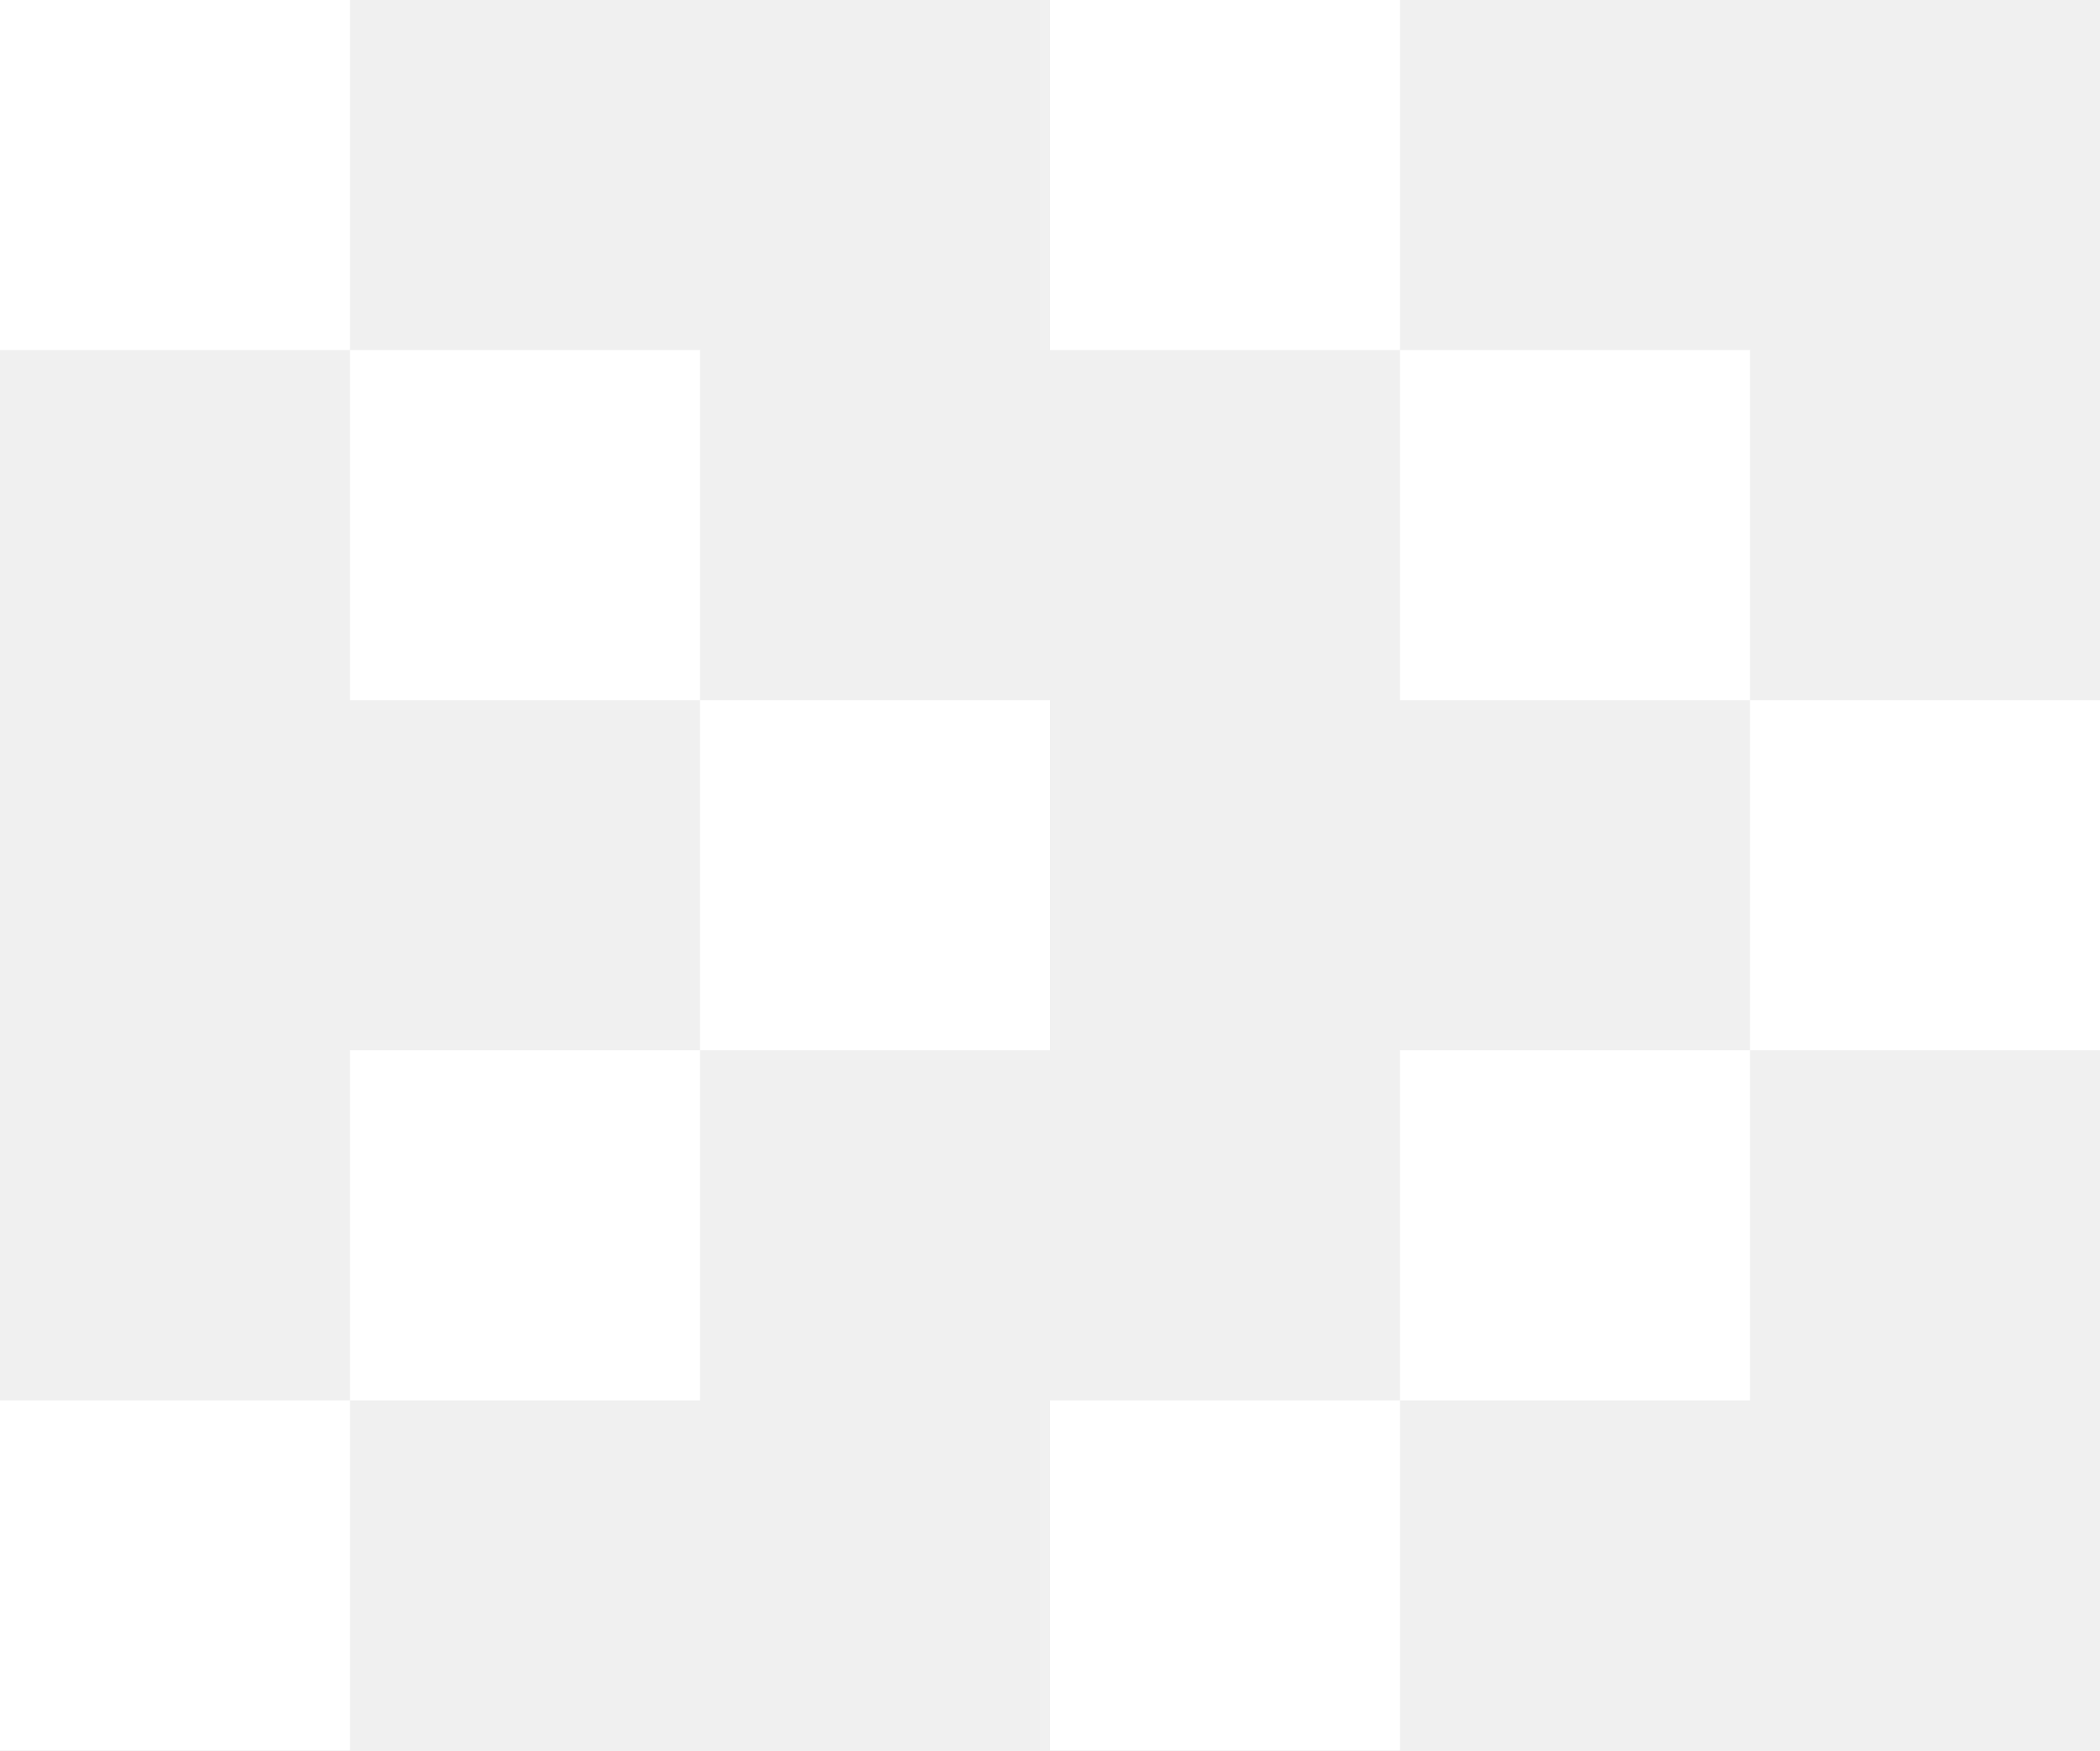
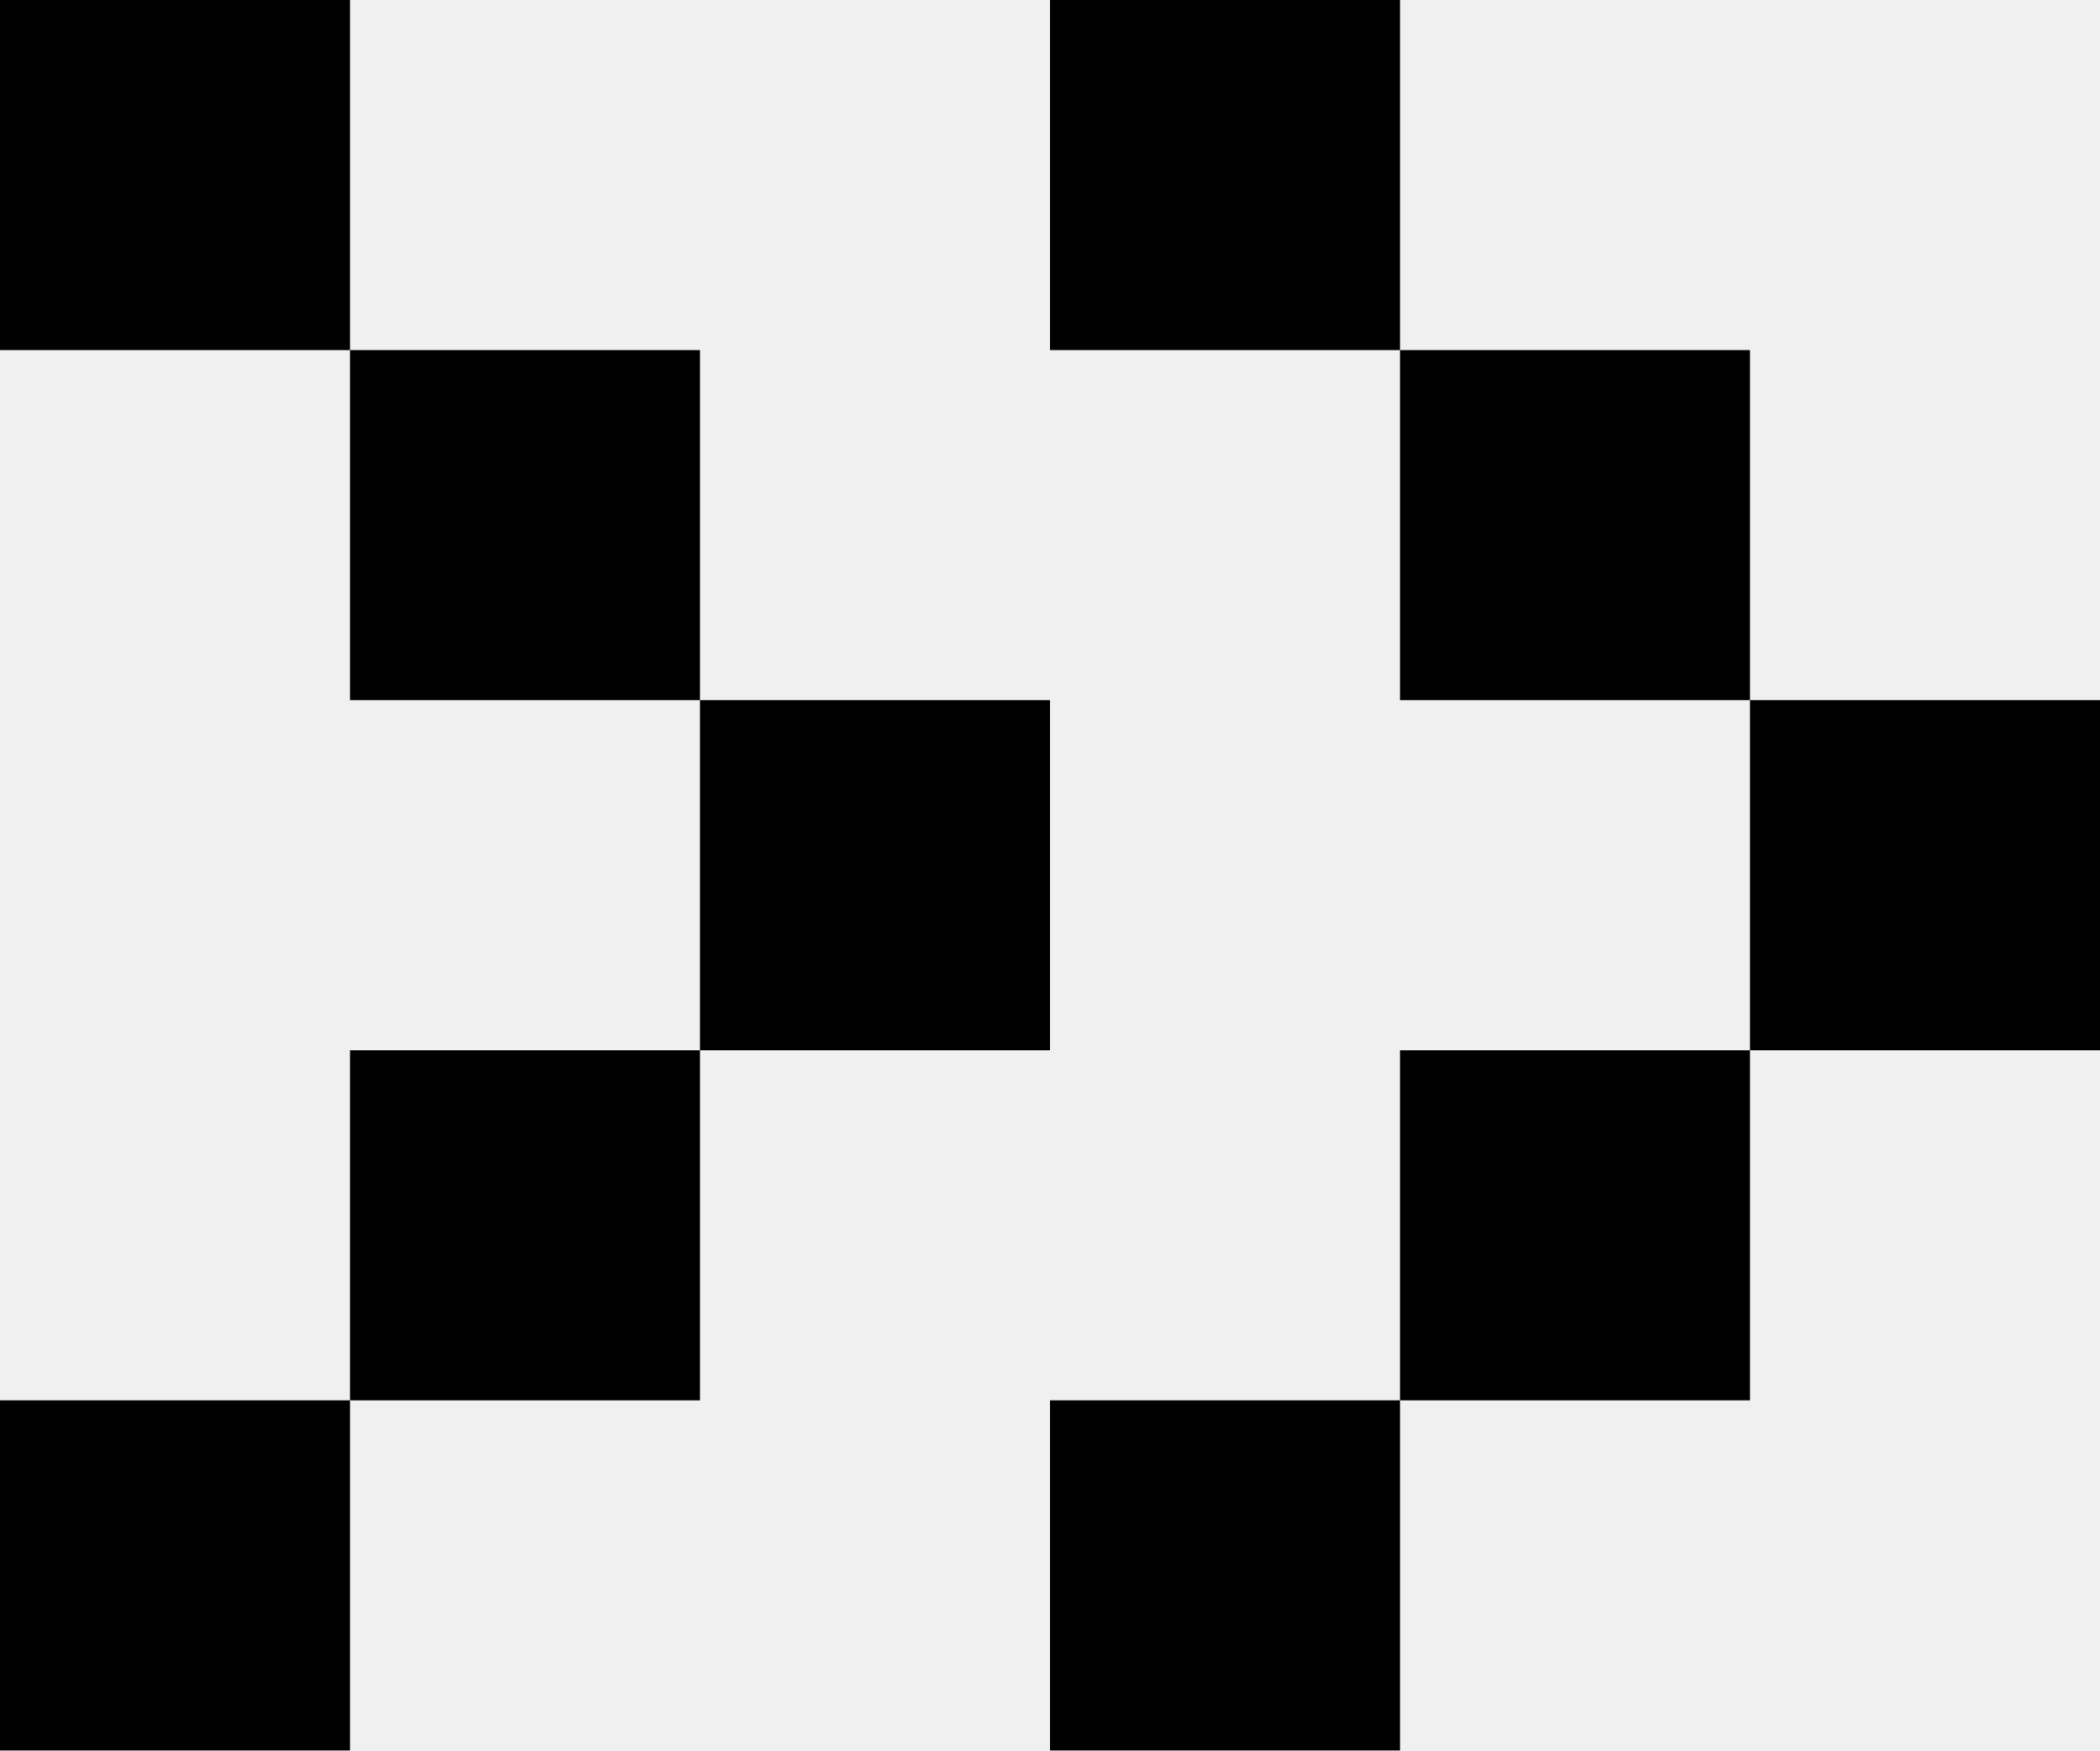
<svg xmlns="http://www.w3.org/2000/svg" id="Layer_2" data-name="Layer 2" width="18" height="15" viewBox="0 0 18 15">
  <defs>
    <style>
      .cls-1 {
        fill: #fff;
      }
    </style>
  </defs>
  <g id="Layer_1-2" data-name="Layer 1">
-     <path class="cls-1" d="m0,0v3h3V0H0Zm3,3v3h3v-3h-3Zm6,3h-3v3h3v-3Zm-6,6h3v-3h-3v3Zm-3,3h3v-3H0v3ZM9,0v3h3V0h-3Zm3,3v3h3v-3h-3Zm3,3v3h3v-3h-3Zm-3,6h3v-3h-3v3Zm-3,3h3v-3h-3v3Z" />
+     <path className="cls-1" d="m0,0v3h3V0H0Zm3,3v3h3v-3h-3Zm6,3h-3v3h3v-3Zm-6,6h3v-3h-3v3Zm-3,3h3v-3H0v3ZM9,0v3h3V0h-3Zm3,3v3h3v-3h-3Zm3,3v3h3v-3h-3Zm-3,6h3v-3h-3v3Zm-3,3h3v-3h-3v3Z" />
  </g>
</svg>
